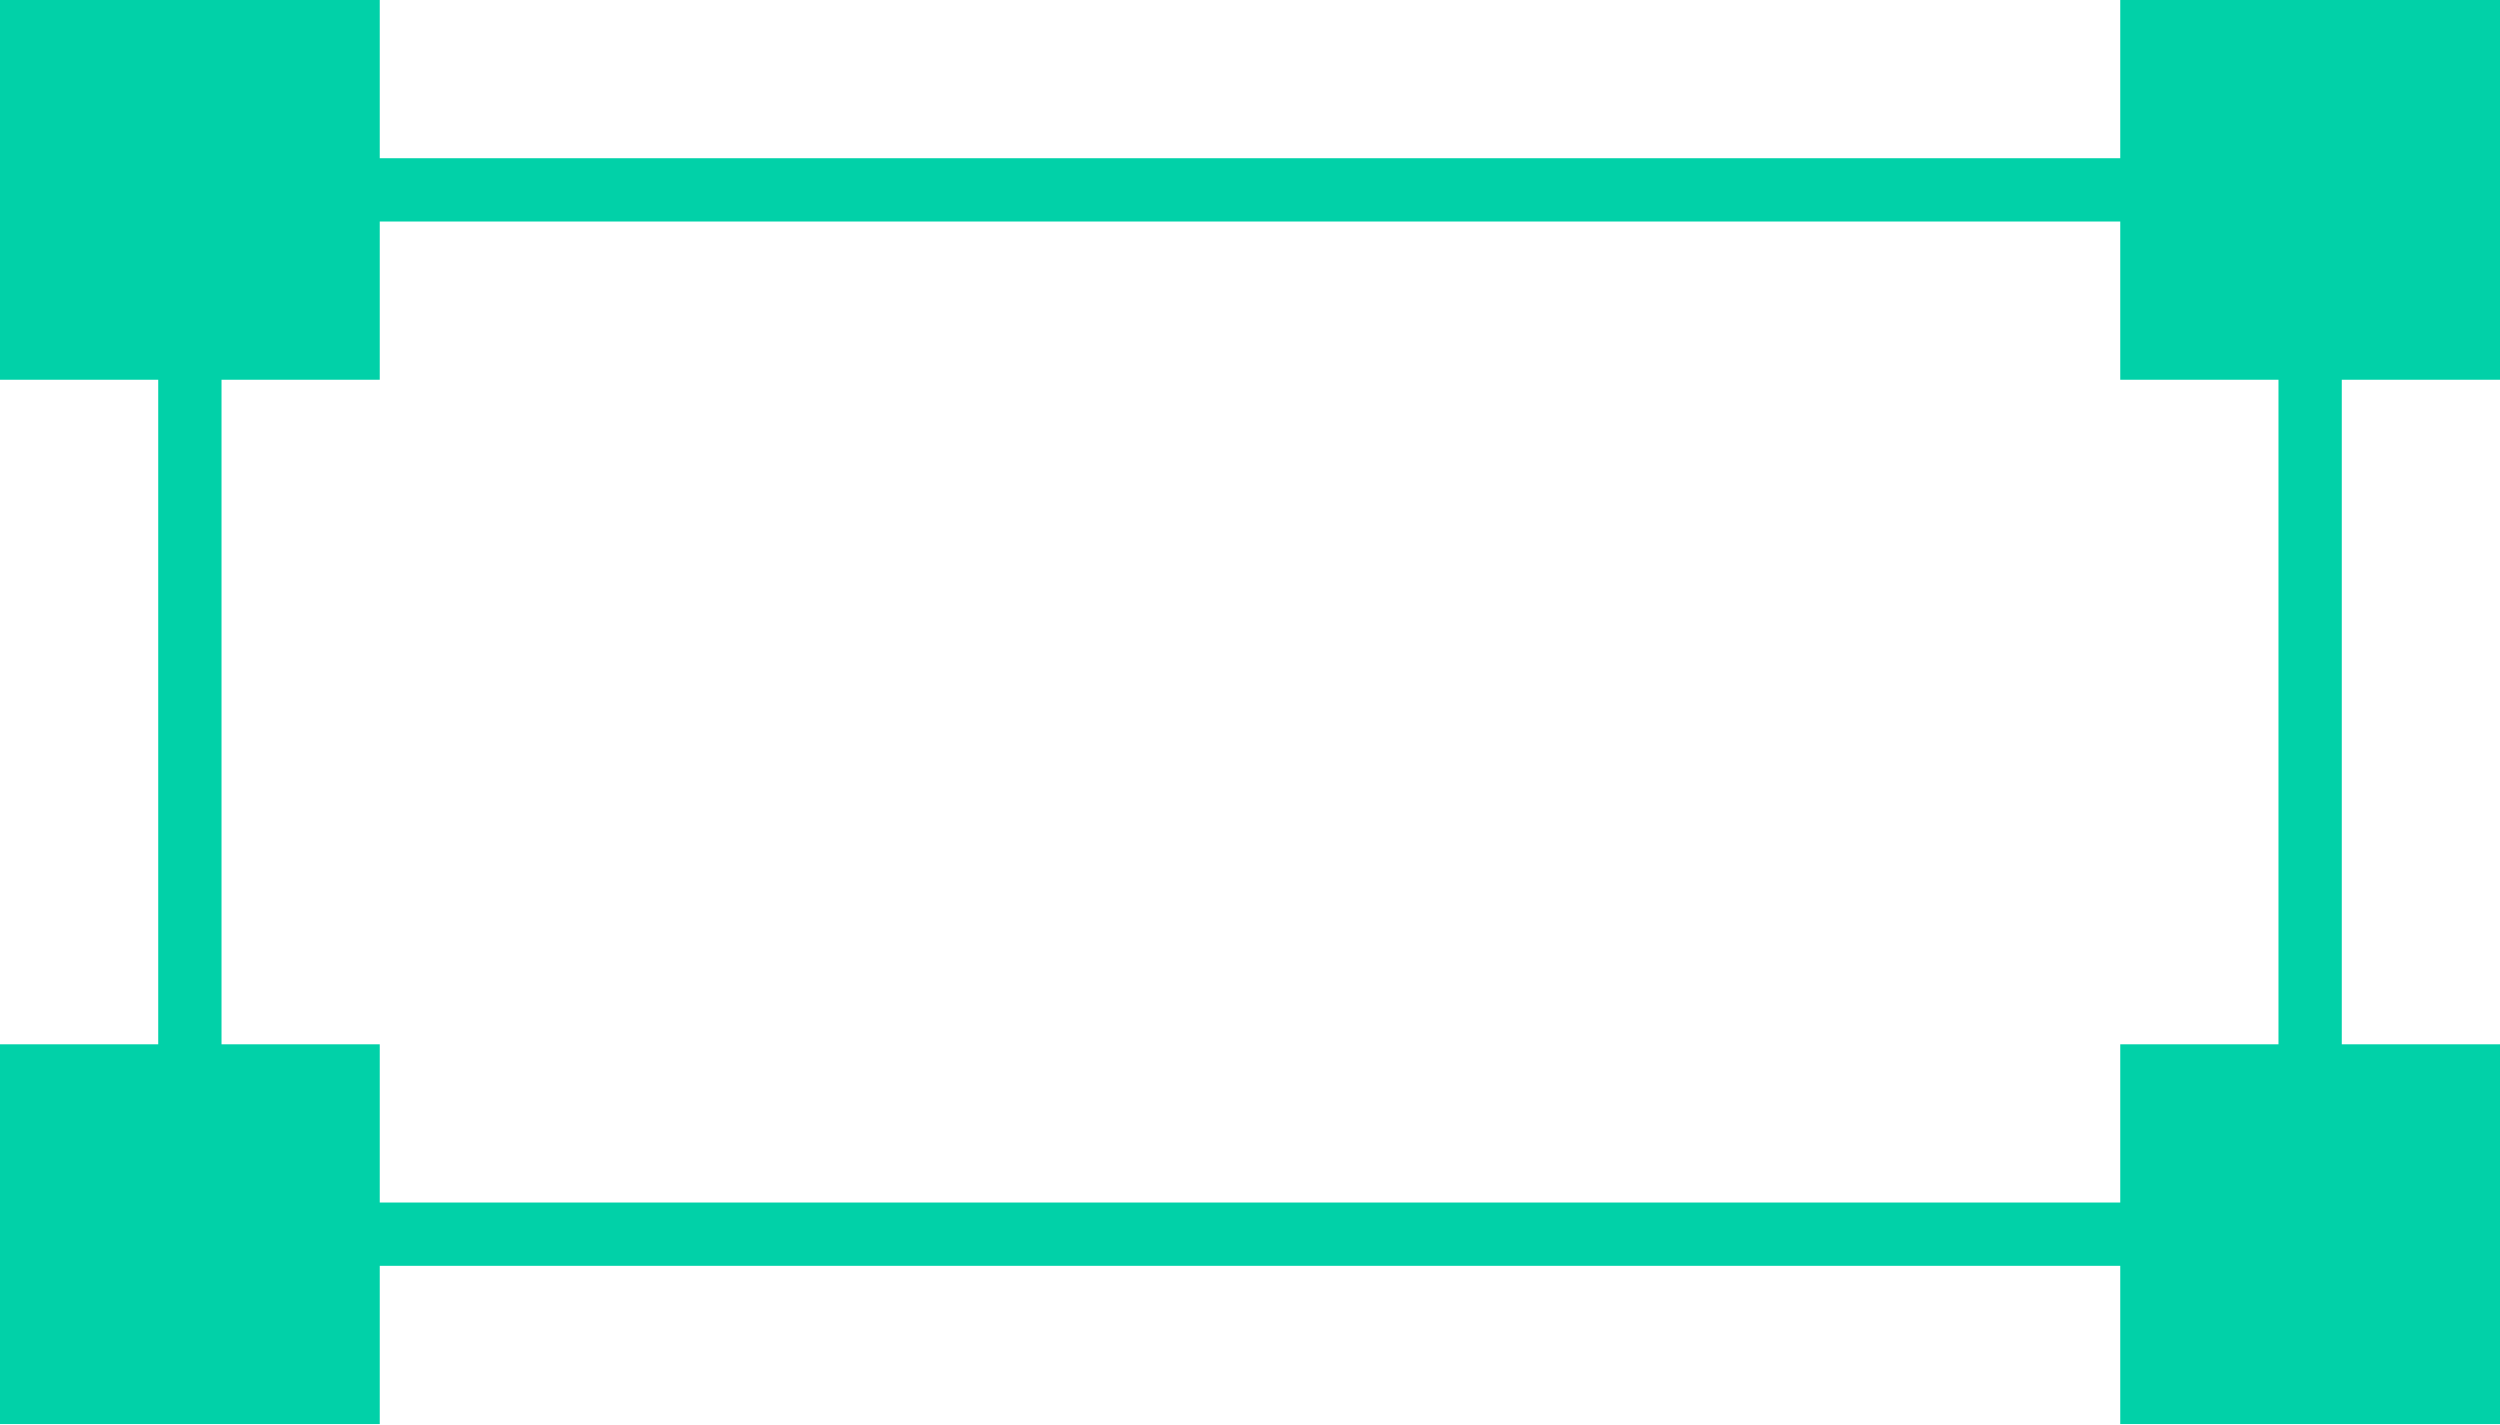
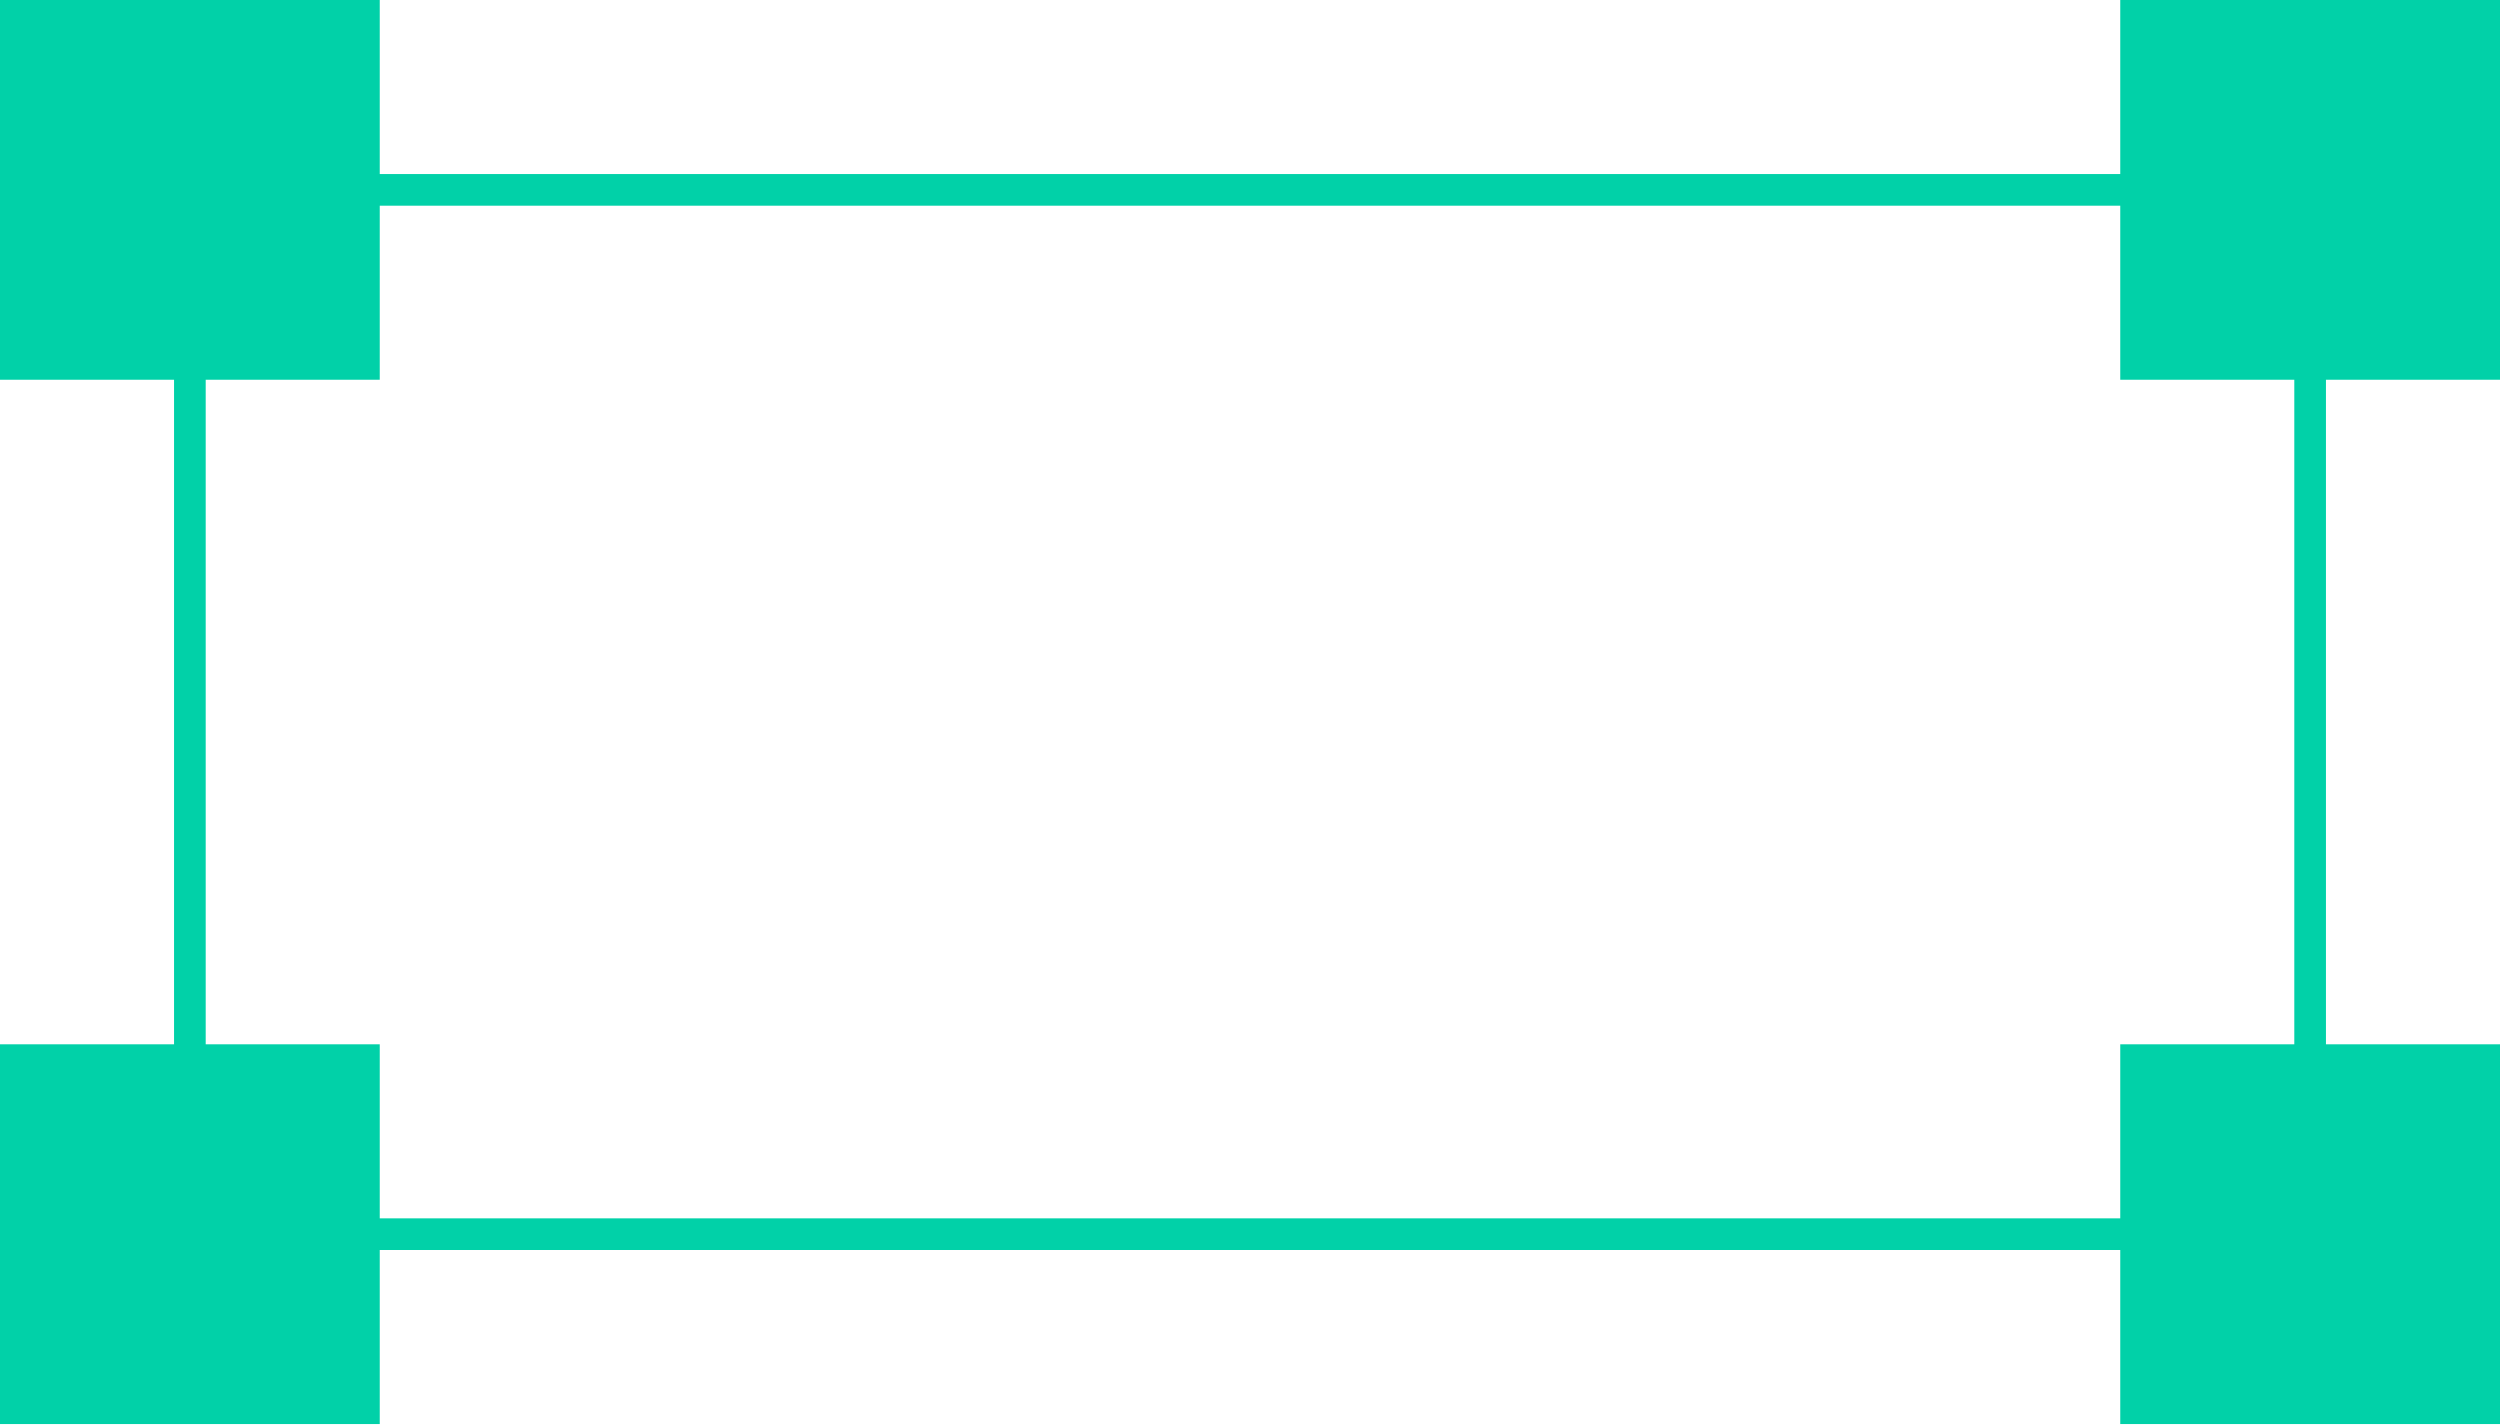
<svg xmlns="http://www.w3.org/2000/svg" width="79" height="45" viewBox="0 0 79 45" fill="none">
-   <rect x="6" y="6" width="67" height="33" stroke="#01D1A8" stroke-width="2" />
+   <rect x="6" y="6" width="67" height="33" stroke="#01D1A8" strokeWidth="2" />
  <rect width="12" height="12" fill="#01D1A8" />
  <rect x="67" width="12" height="12" fill="#01D1A8" />
  <rect y="33" width="12" height="12" fill="#01D1A8" />
  <rect x="67" y="33" width="12" height="12" fill="#01D1A8" />
</svg>
